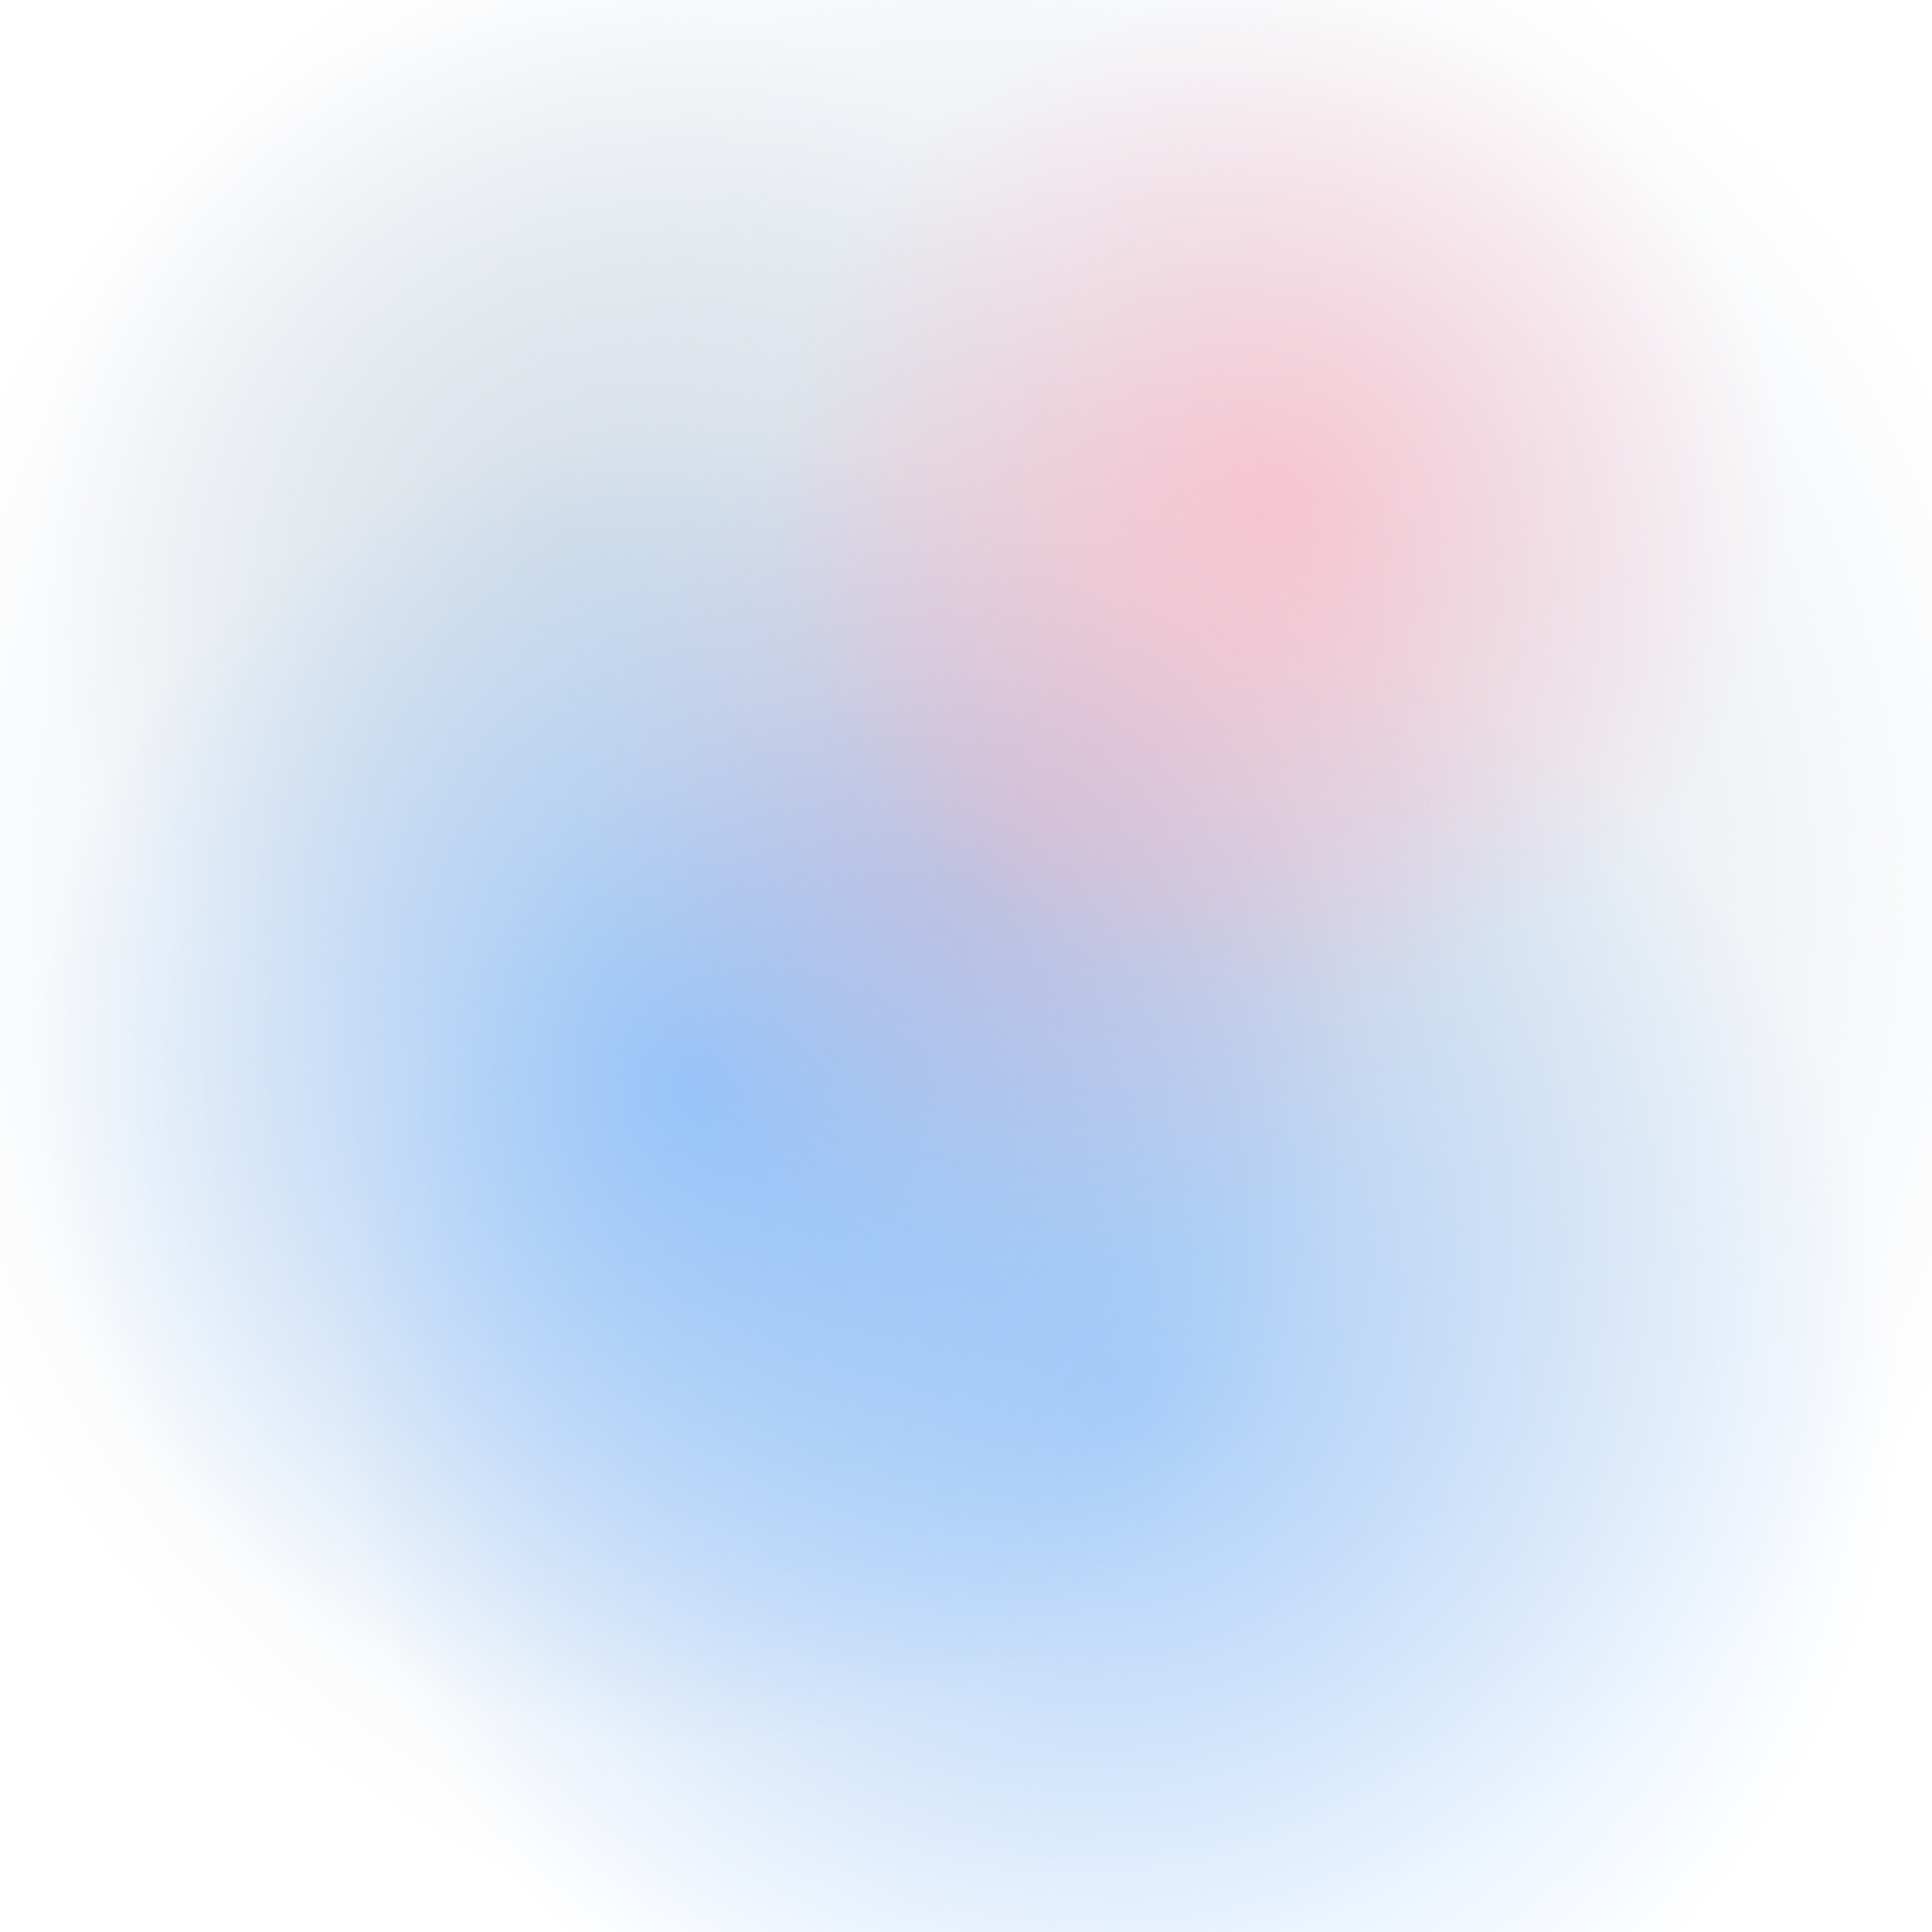
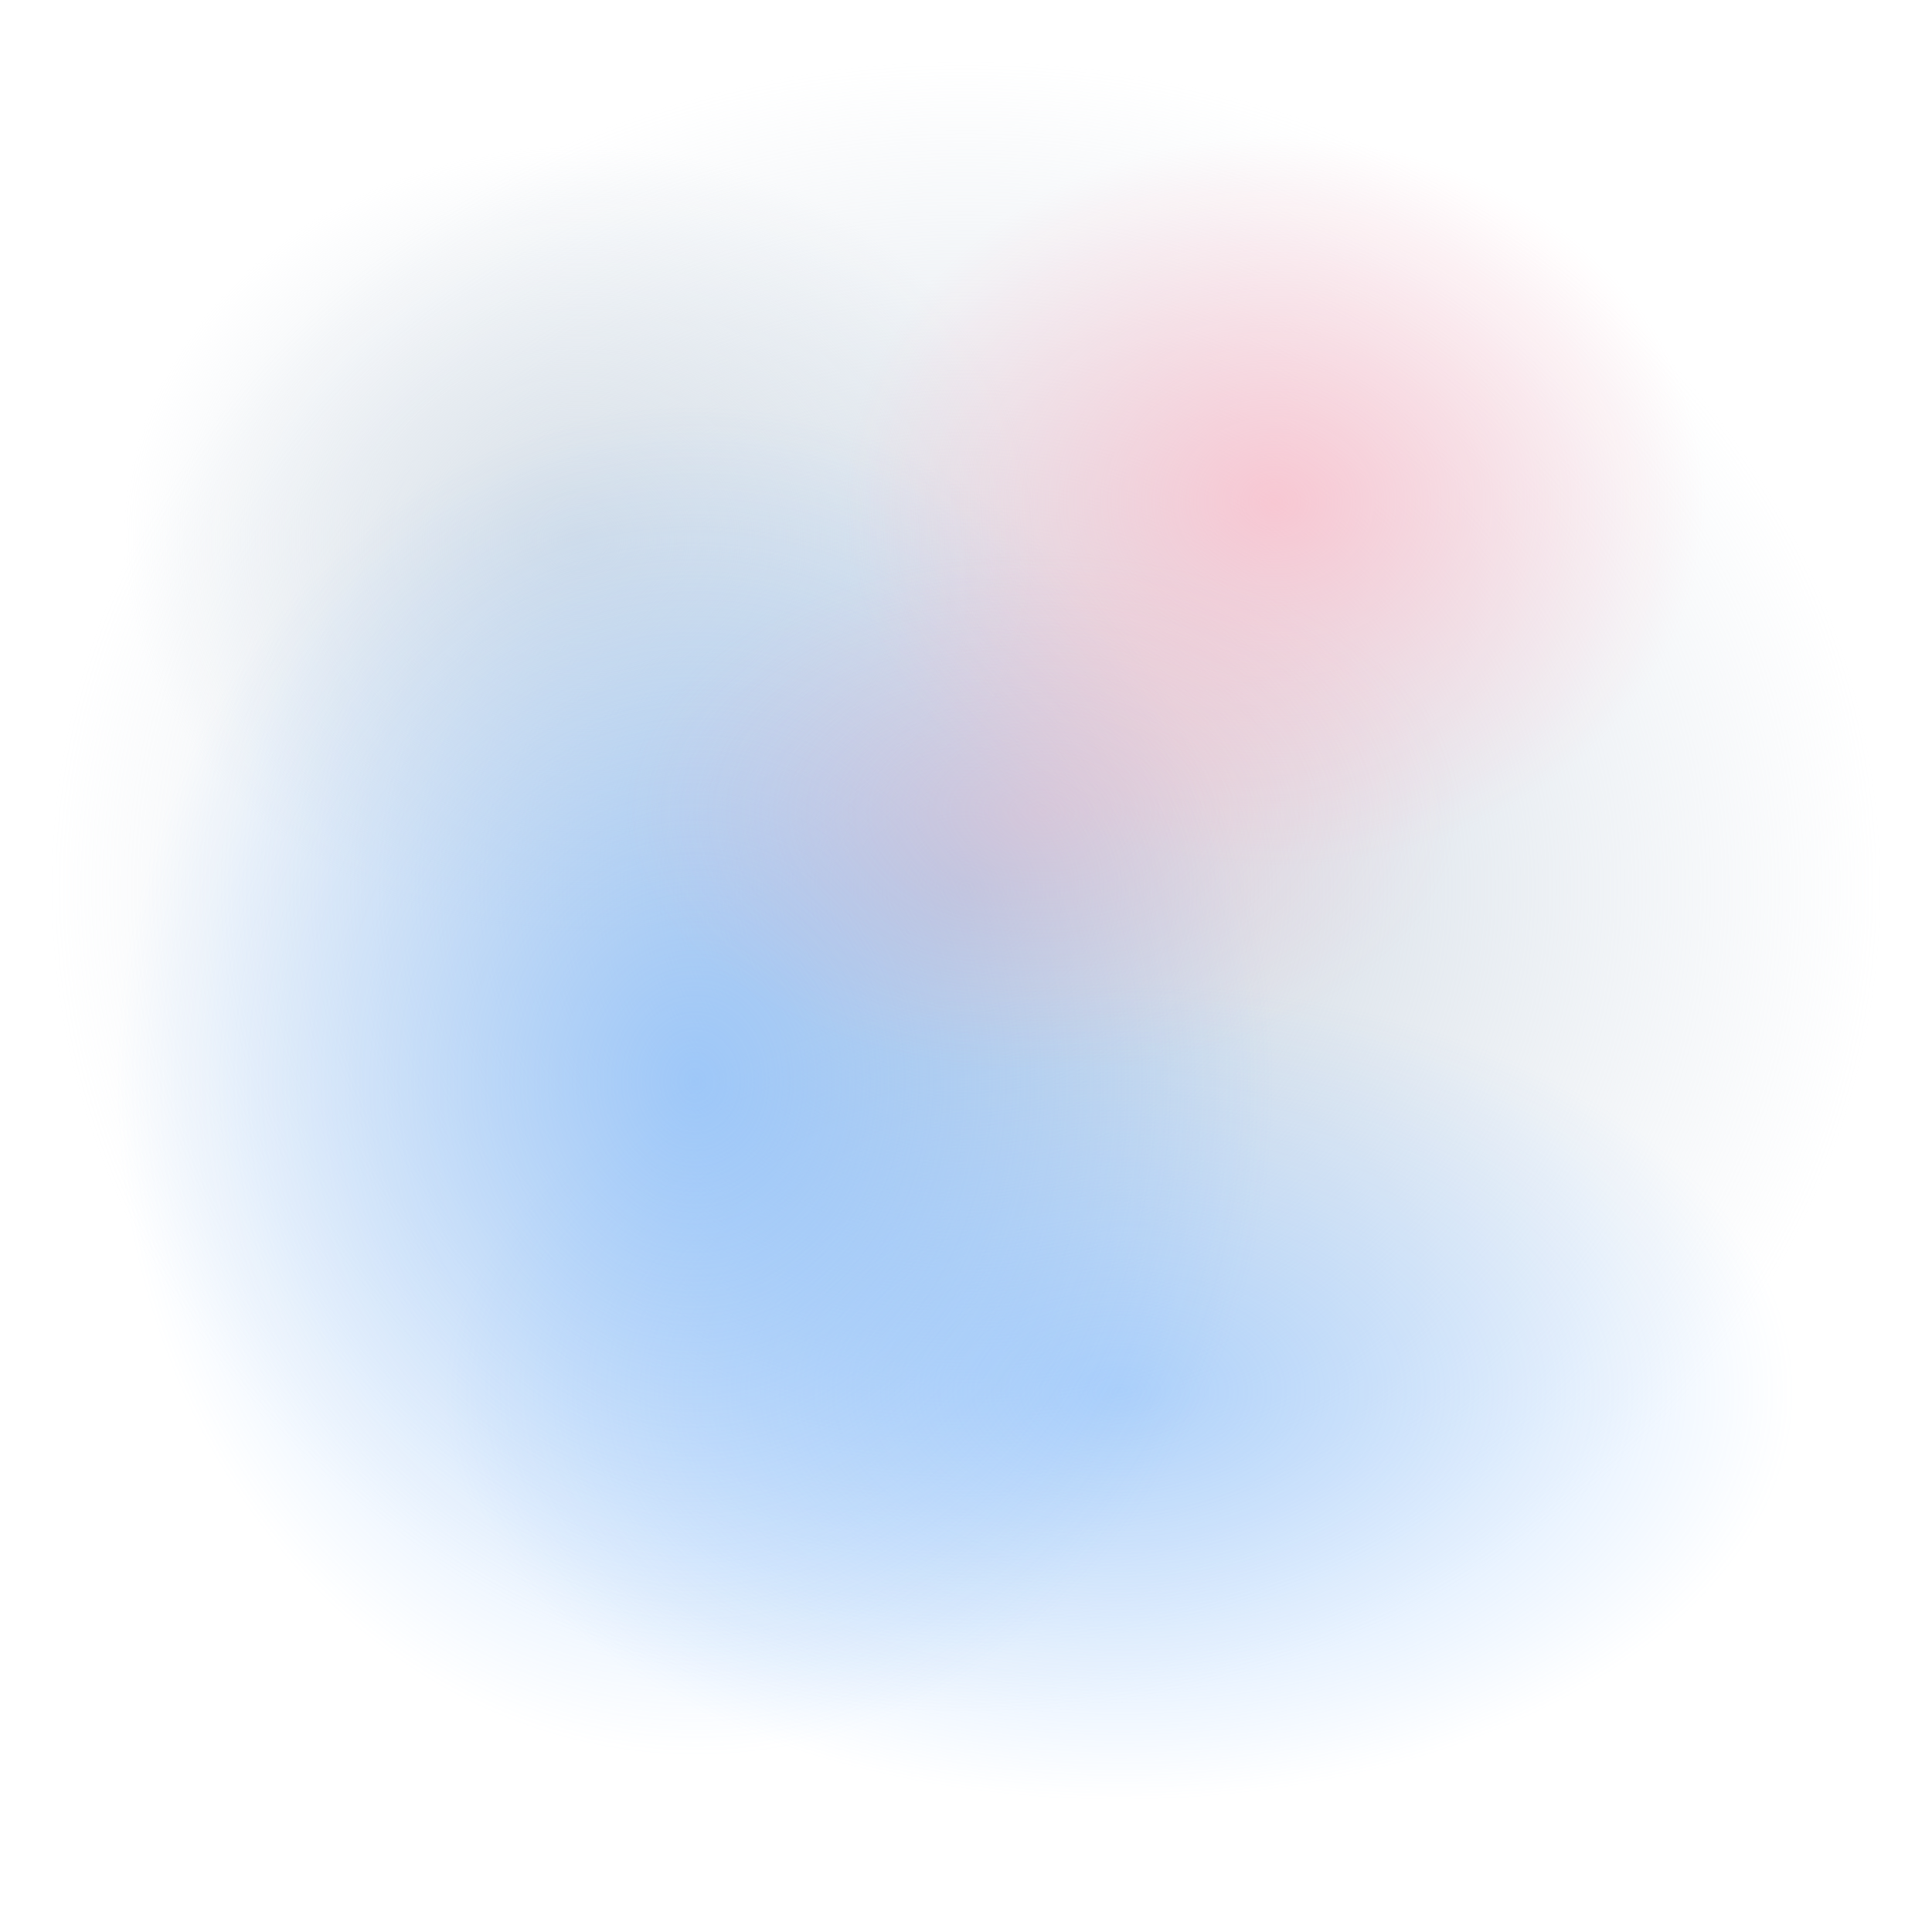
<svg xmlns="http://www.w3.org/2000/svg" width="128" height="128" viewBox="0 0 128 128">
  <defs>
-     <radialGradient id="vb-peach1" cx="54%" cy="42%" r="24%">
-       <stop offset="0%" stop-color="#FFB3C2" stop-opacity=".35" />
-       <stop offset="100%" stop-color="#FFB3C2" stop-opacity="0" />
+     <radialGradient id="vm-core" gradientUnits="userSpaceOnUse" cx="0" cy="0" r="1" gradientTransform="translate(64 58.88) scale(71.68 64)">
+       <stop offset="0" stop-color="#C7D2DE" />
+       <stop offset=".85" stop-color="#CFD9E4" stop-opacity="0" />
    </radialGradient>
-     <radialGradient id="vb-peach2" cx="66%" cy="26%" r="26%">
-       <stop offset="0%" stop-color="#FFB3C2" stop-opacity=".65" />
-       <stop offset="100%" stop-color="#FFB3C2" stop-opacity="0" />
+     <radialGradient id="vm-silver" gradientUnits="userSpaceOnUse" cx="0" cy="0" r="1" gradientTransform="translate(38.4 35.84) scale(35.84 30.72)">
+       <stop offset="0" stop-color="#D5DEE7" stop-opacity=".85" />
+       <stop offset=".85" stop-color="#D5DEE7" stop-opacity="0" />
    </radialGradient>
-     <radialGradient id="vb-blue1" cx="36%" cy="56%" r="34%">
-       <stop offset="0%" stop-color="#7CB8FF" stop-opacity=".65" />
-       <stop offset="100%" stop-color="#7CB8FF" stop-opacity="0" />
+     <radialGradient id="vm-blue2" gradientUnits="userSpaceOnUse" cx="0" cy="0" r="1" gradientTransform="translate(74.24 92.16) scale(51.2 30.72)">
+       <stop offset="0" stop-color="#7CB8FF" stop-opacity=".55" />
+       <stop offset=".88" stop-color="#7CB8FF" stop-opacity="0" />
    </radialGradient>
-     <radialGradient id="vb-blue2" cx="58%" cy="72%" r="40%">
-       <stop offset="0%" stop-color="#7CB8FF" stop-opacity=".55" />
-       <stop offset="100%" stop-color="#7CB8FF" stop-opacity="0" />
+     <radialGradient id="vm-blue1" gradientUnits="userSpaceOnUse" cx="0" cy="0" r="1" gradientTransform="translate(46.08 71.68) scale(43.52 51.2)">
+       <stop offset="0" stop-color="#7CB8FF" stop-opacity=".65" />
+       <stop offset=".88" stop-color="#7CB8FF" stop-opacity="0" />
    </radialGradient>
-     <radialGradient id="vb-silver1" cx="30%" cy="28%" r="28%">
-       <stop offset="0%" stop-color="#D5DEE7" stop-opacity=".85" />
-       <stop offset="100%" stop-color="#D5DEE7" stop-opacity="0" />
+     <radialGradient id="vm-peach2" gradientUnits="userSpaceOnUse" cx="0" cy="0" r="1" gradientTransform="translate(84.48 33.28) scale(33.28 28.16)">
+       <stop offset="0" stop-color="#FFB3C2" stop-opacity=".65" />
+       <stop offset=".86" stop-color="#FFB3C2" stop-opacity="0" />
    </radialGradient>
-     <radialGradient id="vb-core" cx="50%" cy="46%" r="56%">
-       <stop offset="0%" stop-color="#C7D2DE" />
-       <stop offset="100%" stop-color="#CFD9E4" stop-opacity="0" />
+     <radialGradient id="vm-peach1" gradientUnits="userSpaceOnUse" cx="0" cy="0" r="1" gradientTransform="translate(69.12 53.76) scale(30.72 19.2)">
+       <stop offset="0" stop-color="#FFB3C2" stop-opacity=".35" />
+       <stop offset=".9" stop-color="#FFB3C2" stop-opacity="0" />
    </radialGradient>
  </defs>
-   <rect width="128" height="128" fill="url(#vb-core)" />
-   <rect width="128" height="128" fill="url(#vb-silver1)" />
-   <rect width="128" height="128" fill="url(#vb-blue2)" />
-   <rect width="128" height="128" fill="url(#vb-blue1)" />
-   <rect width="128" height="128" fill="url(#vb-peach2)" />
-   <rect width="128" height="128" fill="url(#vb-peach1)" />
+   <rect width="128" height="128" fill="url(#vm-core)" />
+   <rect width="128" height="128" fill="url(#vm-silver)" />
+   <rect width="128" height="128" fill="url(#vm-blue2)" />
+   <rect width="128" height="128" fill="url(#vm-blue1)" />
+   <rect width="128" height="128" fill="url(#vm-peach2)" />
+   <rect width="128" height="128" fill="url(#vm-peach1)" />
</svg>
